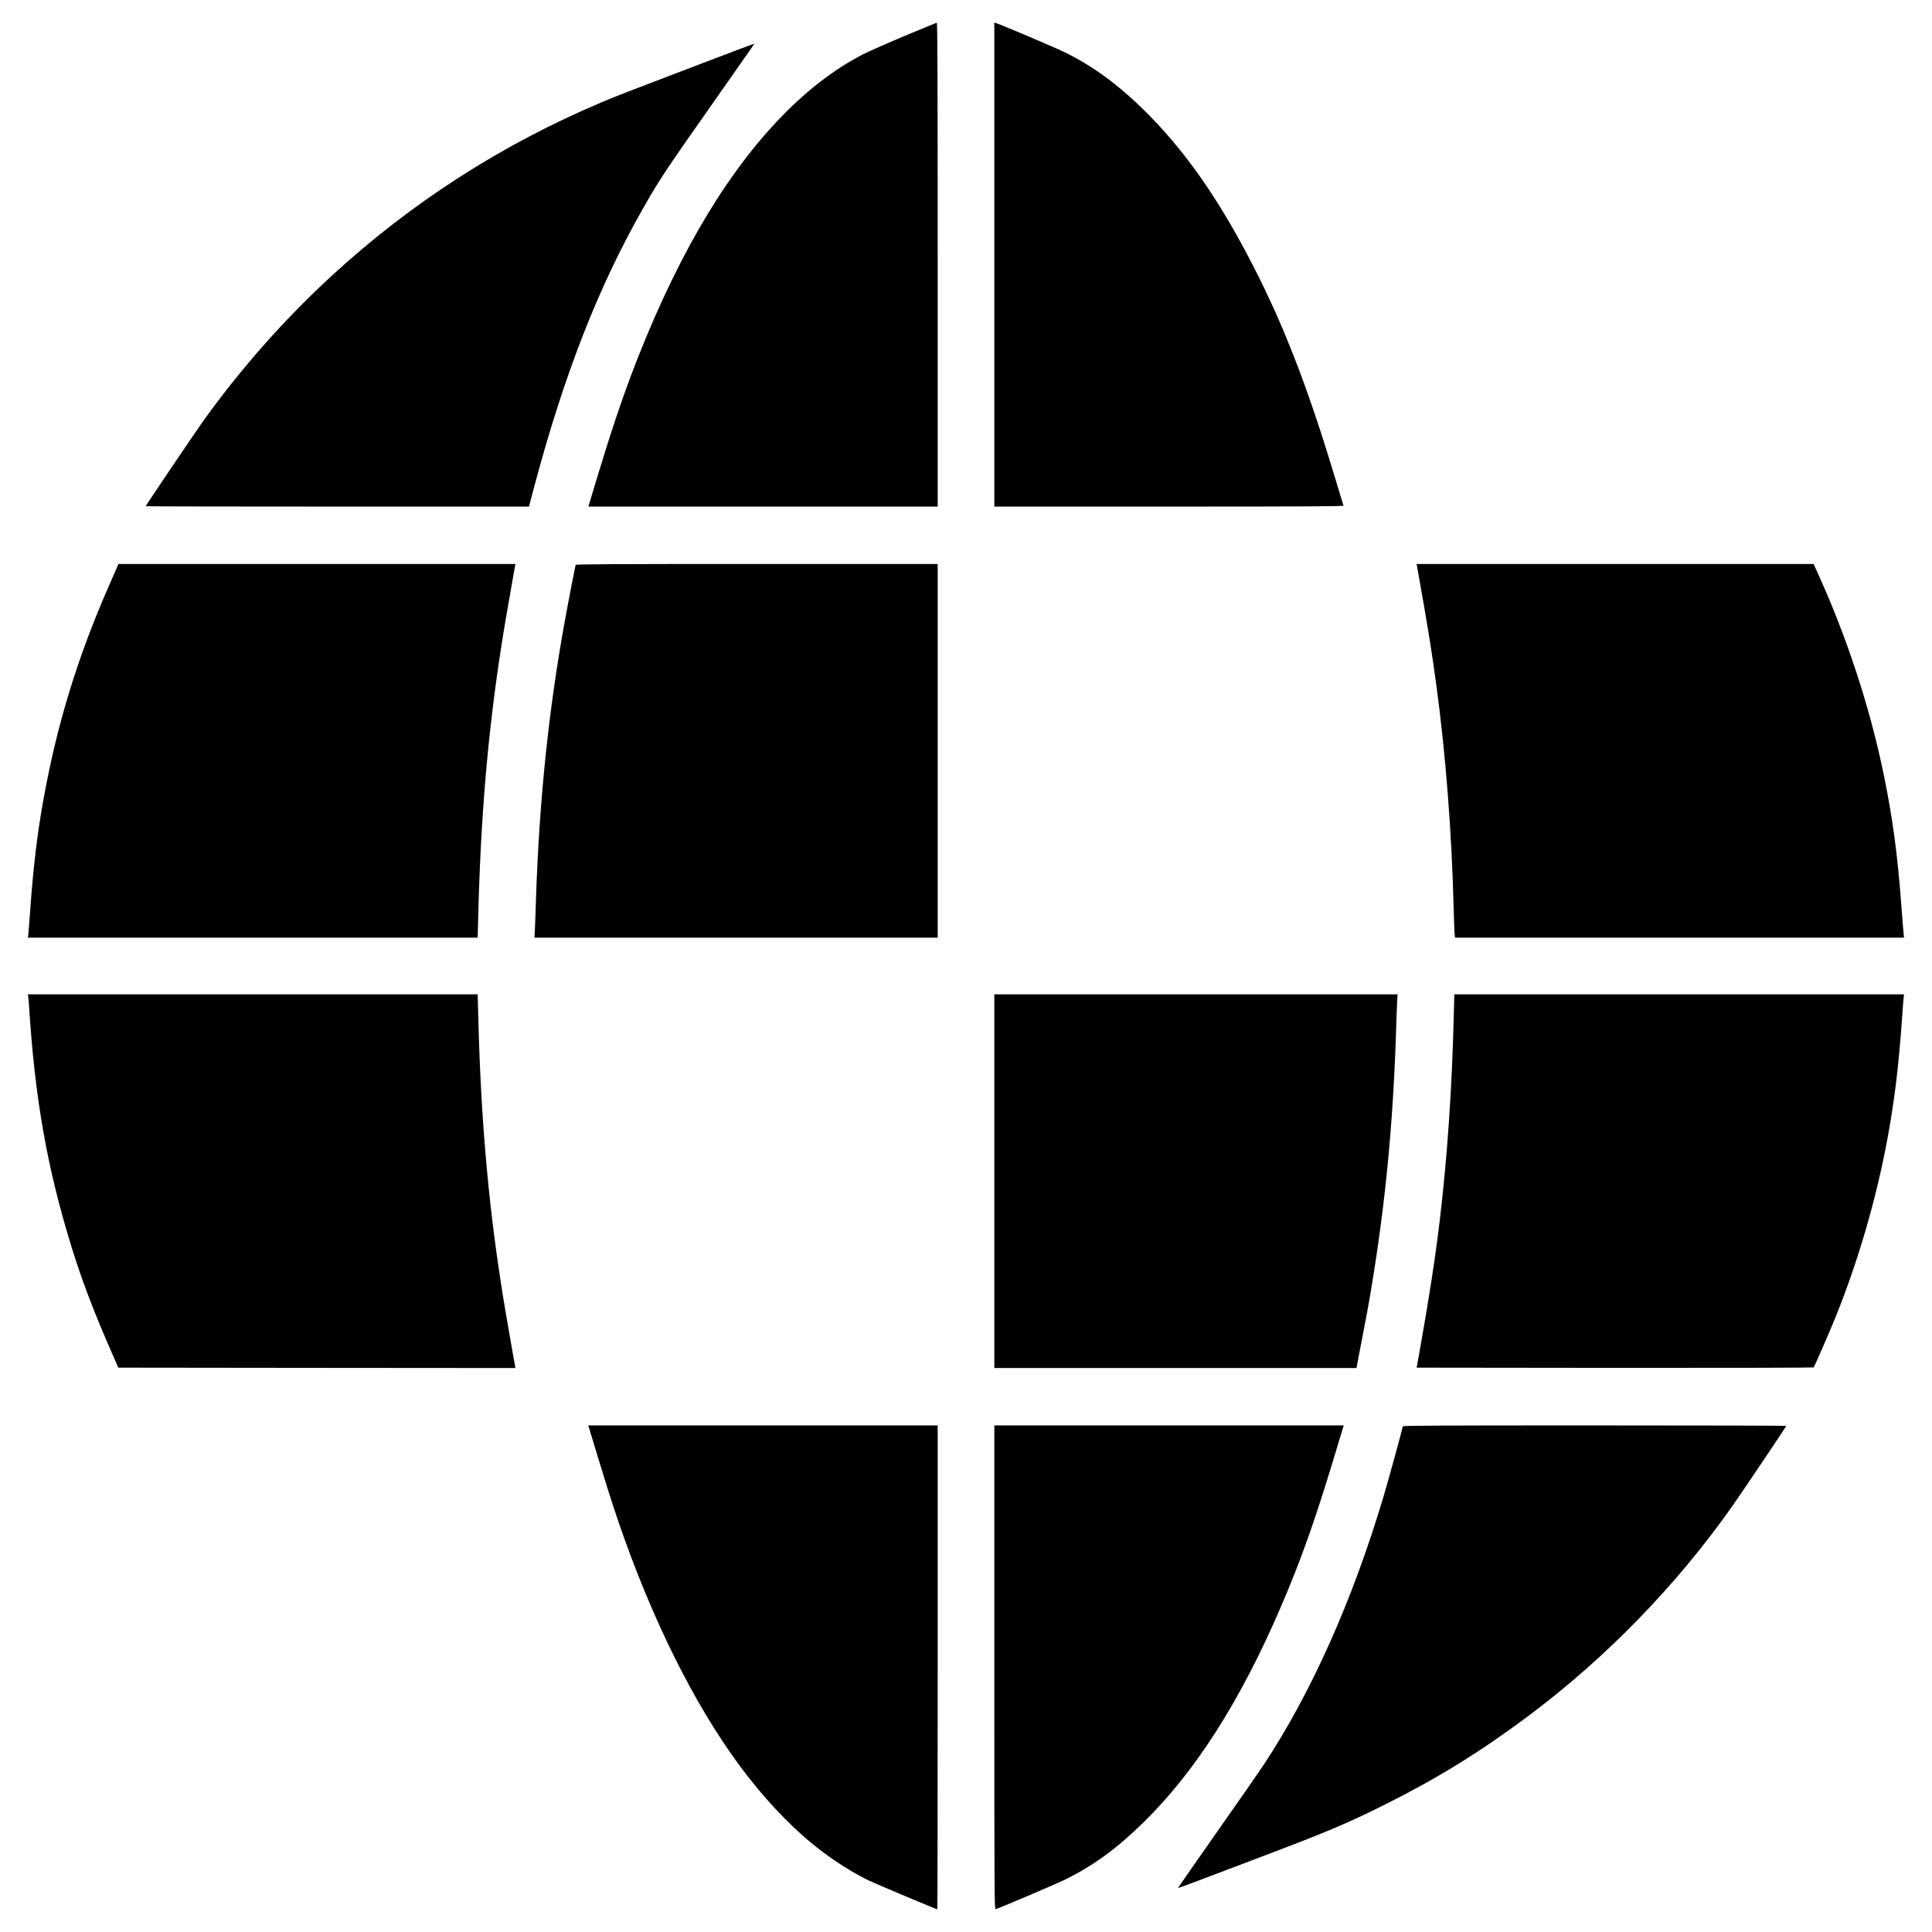
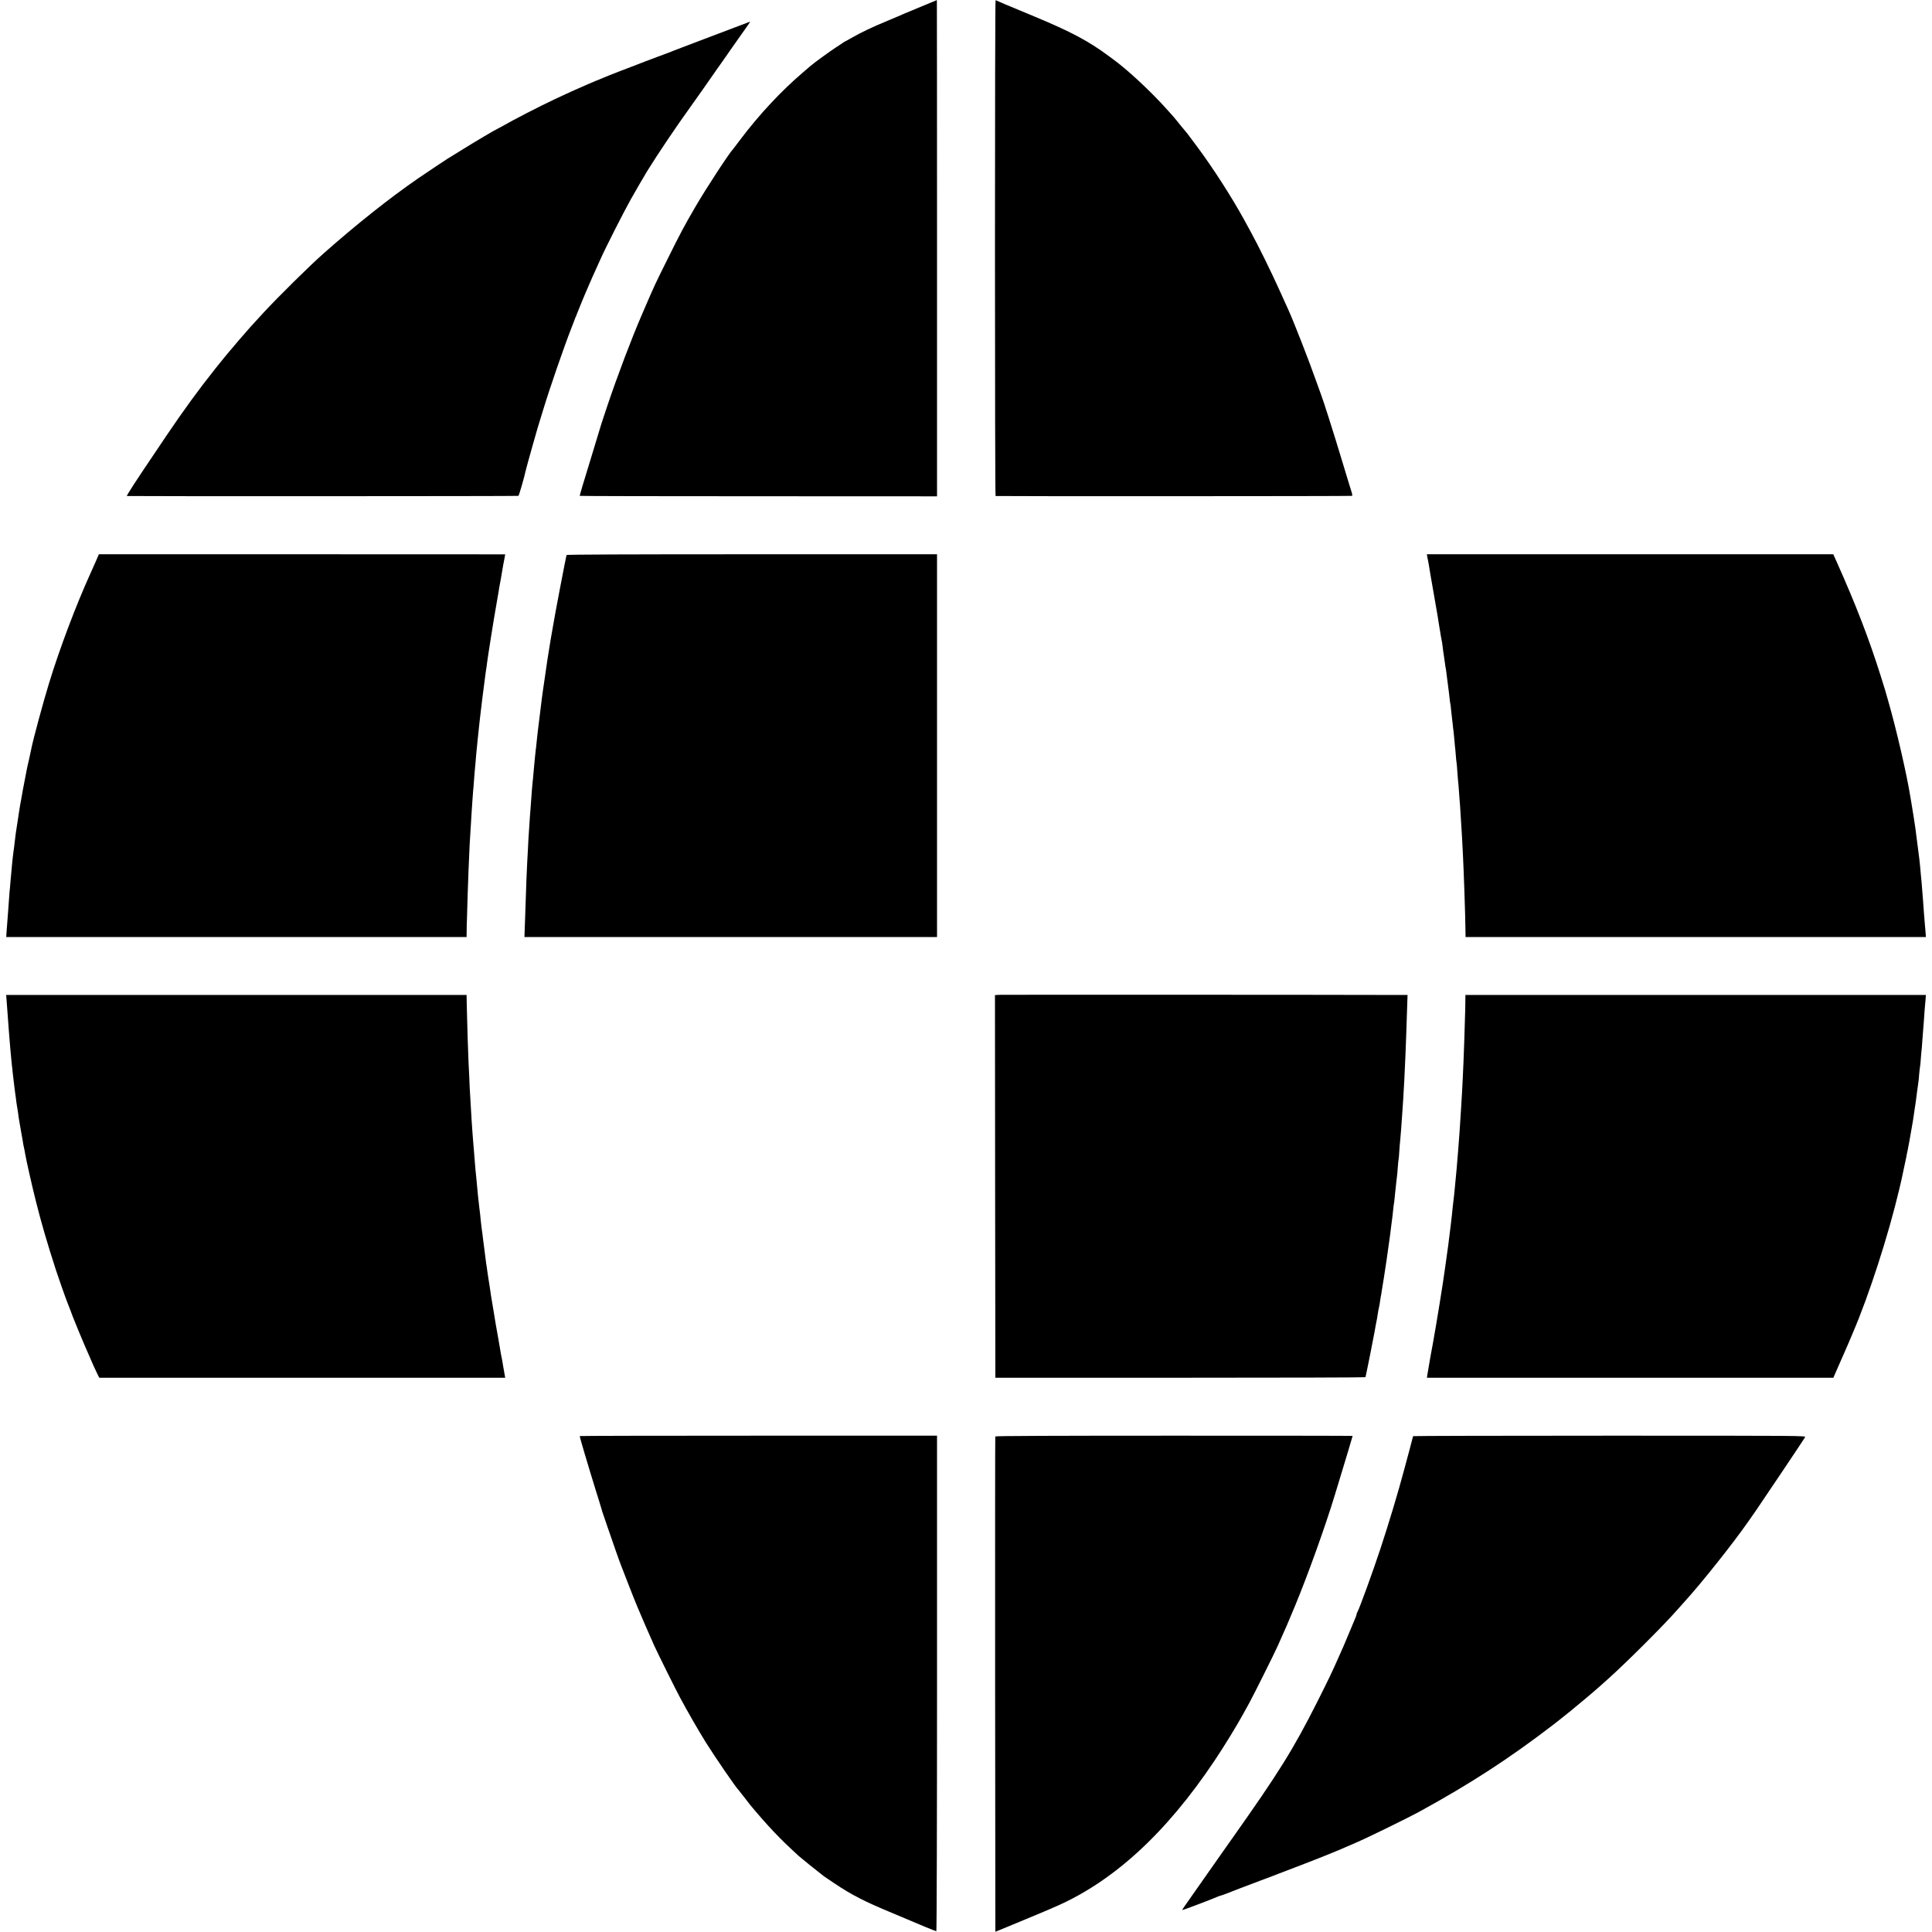
- <svg xmlns="http://www.w3.org/2000/svg" version="1.0" width="2559pt" height="2559pt" viewBox="0 0 2559 2559" preserveAspectRatio="xMidYMid meet">
-   <g transform="translate(0,2559) scale(0.1,-0.1)" fill="#000000" stroke="none">
-     <path d="M11975 25111 c-231 -97 -475 -205 -542 -239 -791 -407 -1540 -1204 -2181 -2323 -325 -567 -629 -1227 -902 -1953 -140 -376 -255 -721 -423 -1273 l-134 -443 2314 0 2313 0 0 3205 c0 2558 -3 3205 -12 3204 -7 -1 -202 -81 -433 -178z" />
-     <path d="M13170 22086 l0 -3206 2315 0 c1847 0 2313 3 2310 13 -2 6 -65 212 -139 457 -342 1130 -662 1951 -1062 2727 -462 898 -912 1537 -1460 2073 -331 323 -656 561 -1013 739 -113 57 -853 372 -928 395 l-23 7 0 -3205z" />
-     <path d="M9320 24759 c-1031 -392 -1143 -436 -1345 -521 -1328 -560 -2532 -1334 -3589 -2308 -622 -574 -1188 -1213 -1686 -1905 -99 -137 -770 -1131 -770 -1140 0 -3 1142 -5 2538 -5 l2538 0 63 238 c401 1507 852 2664 1448 3711 222 390 285 485 976 1468 528 752 502 713 490 712 -4 0 -303 -112 -663 -250z" />
-     <path d="M1551 18078 c-10 -24 -60 -137 -111 -253 -415 -947 -685 -1830 -864 -2822 -82 -452 -133 -877 -176 -1468 -11 -154 -22 -299 -25 -322 l-5 -43 2979 0 2978 0 7 273 c33 1321 126 2420 302 3559 30 201 95 580 167 986 l24 132 -2629 0 -2629 0 -18 -42z" />
-     <path d="M7625 18108 c-7 -22 -104 -520 -150 -778 -210 -1164 -332 -2346 -375 -3630 -5 -168 -12 -356 -15 -417 l-6 -113 2671 0 2670 0 0 2475 0 2475 -2395 0 c-1908 0 -2397 -3 -2400 -12z" />
-     <path d="M18787 17988 c123 -689 180 -1041 237 -1468 126 -927 206 -1970 231 -2990 3 -129 8 -263 11 -297 l6 -63 2974 0 2974 0 -5 43 c-3 23 -17 195 -31 382 -49 666 -115 1157 -230 1719 -187 915 -496 1853 -897 2729 l-36 77 -2629 0 -2629 0 24 -132z" />
-     <path d="M374 12388 c3 -18 8 -76 11 -128 78 -1226 239 -2137 562 -3185 132 -428 292 -851 528 -1390 l92 -210 2630 -3 2630 -2 -24 132 c-72 406 -137 785 -167 986 -176 1139 -269 2238 -302 3560 l-7 272 -2979 0 -2979 0 5 -32z" />
-     <path d="M13170 9945 l0 -2475 2398 0 2399 0 27 143 c104 534 132 685 176 952 181 1103 280 2131 320 3325 5 168 12 356 15 418 l6 112 -2671 0 -2670 0 0 -2475z" />
-     <path d="M19256 12148 c-24 -983 -87 -1892 -186 -2723 -61 -508 -139 -1014 -268 -1740 l-38 -210 2625 -3 c1444 -1 2629 2 2633 6 11 11 180 398 270 616 305 743 552 1582 702 2382 97 518 155 988 201 1649 8 121 17 237 20 258 l5 37 -2978 0 -2979 0 -7 -272z" />
-     <path d="M7800 6683 c5 -16 64 -208 130 -428 144 -476 233 -747 347 -1065 458 -1268 1014 -2339 1623 -3123 310 -399 657 -751 986 -998 206 -156 433 -297 628 -390 93 -44 889 -379 901 -379 3 0 5 1442 5 3205 l0 3205 -2314 0 -2315 0 9 -27z" />
-     <path d="M13170 3504 c0 -3049 1 -3206 18 -3201 58 16 817 340 932 397 373 187 674 407 1024 750 690 676 1286 1610 1823 2860 259 601 451 1142 698 1960 64 212 120 397 125 413 l9 27 -2315 0 -2314 0 0 -3206z" />
-     <path d="M18580 6697 c0 -21 -192 -719 -260 -947 -412 -1376 -956 -2589 -1585 -3540 -68 -102 -351 -509 -629 -904 -278 -396 -504 -721 -503 -723 4 -3 201 70 1087 407 911 345 1157 450 1660 701 697 349 1256 695 1885 1164 1036 774 1975 1739 2717 2796 122 173 708 1045 708 1053 0 3 -1143 6 -2540 6 -2098 0 -2540 -2 -2540 -13z" />
+ <svg xmlns="http://www.w3.org/2000/svg" version="1.0" width="2501pt" height="2501pt" viewBox="0 0 2501 2501" preserveAspectRatio="xMidYMid meet">
+   <g transform="translate(0,2501) scale(0.1,-0.1)" fill="#000000" stroke="none">
+     <path d="M11885 24908 c-132 -54 -247 -103 -256 -108 -9 -4 -78 -34 -154 -65 -173 -71 -334 -147 -449 -214 -49 -28 -91 -51 -93 -51 -2 0 -9 -5 -16 -10 -7 -6 -48 -33 -92 -61 -77 -50 -289 -204 -330 -240 -11 -10 -56 -48 -100 -86 -279 -237 -571 -550 -810 -868 -49 -66 -92 -122 -95 -125 -44 -42 -350 -509 -488 -747 -150 -258 -197 -347 -361 -678 -152 -305 -169 -342 -267 -568 -36 -83 -69 -161 -74 -172 -122 -282 -310 -777 -435 -1150 -31 -93 -58 -174 -60 -180 -1 -5 -5 -17 -8 -25 -3 -8 -20 -60 -36 -115 -17 -55 -58 -190 -91 -300 -137 -446 -168 -550 -164 -554 3 -3 1044 -5 2314 -5 l2310 -1 0 3213 c0 1766 -1 3212 -2 3211 -2 0 -111 -46 -243 -101z" />
+     <path d="M12880 21801 c0 -1766 3 -3211 8 -3212 34 -4 4606 -3 4613 2 6 3 5 17 0 35 -6 16 -64 209 -131 429 -107 356 -247 795 -270 850 -4 11 -34 92 -65 180 -91 259 -290 767 -355 910 -5 11 -55 121 -110 243 -110 245 -282 595 -377 767 -33 61 -74 135 -90 165 -160 291 -400 665 -612 950 -63 85 -117 157 -120 160 -3 3 -44 52 -91 110 -46 58 -89 110 -95 116 -5 6 -46 51 -90 100 -204 227 -511 512 -689 639 -15 11 -43 31 -61 45 -252 187 -484 311 -951 505 -399 166 -476 198 -506 213 -5 2 -8 -1442 -8 -3207z" />
+     <path d="M9515 24656 c-104 -40 -318 -121 -475 -180 -157 -59 -298 -113 -315 -120 -16 -8 -111 -44 -210 -80 -99 -37 -218 -82 -265 -101 -47 -18 -152 -59 -235 -90 -82 -32 -174 -68 -203 -81 -29 -13 -55 -24 -57 -24 -7 0 -280 -118 -362 -156 -40 -18 -132 -61 -205 -95 -200 -94 -541 -269 -691 -356 -32 -18 -60 -33 -62 -33 -8 0 -306 -176 -462 -274 -90 -55 -171 -106 -180 -111 -19 -11 -275 -182 -383 -256 -362 -249 -799 -596 -1218 -967 -183 -161 -592 -565 -783 -772 -156 -169 -186 -202 -309 -345 -52 -61 -113 -132 -135 -159 -22 -27 -45 -54 -50 -60 -6 -6 -62 -76 -126 -156 -220 -277 -407 -533 -638 -875 -66 -99 -126 -187 -131 -195 -254 -375 -387 -580 -377 -581 54 -4 5061 -3 5068 2 8 4 77 243 93 322 10 47 169 611 186 657 5 14 23 72 40 130 85 281 267 808 371 1075 24 61 44 112 44 115 1 3 6 16 13 30 6 14 22 54 36 90 29 76 132 319 171 405 49 108 72 159 106 235 66 149 291 593 395 780 46 82 183 319 212 365 145 234 385 589 552 820 51 70 313 443 337 479 14 22 30 44 35 50 5 6 28 39 51 72 23 34 78 113 122 175 45 63 98 139 119 169 22 30 53 75 71 100 34 48 48 70 43 69 -2 0 -88 -33 -193 -73z" />
+     <path d="M1239 17740 c-23 -52 -53 -120 -67 -150 -188 -414 -399 -973 -536 -1420 -77 -250 -210 -744 -230 -850 -2 -14 -16 -77 -30 -140 -15 -63 -29 -126 -31 -140 -2 -14 -13 -70 -24 -125 -18 -89 -35 -183 -47 -255 -3 -14 -9 -47 -14 -75 -5 -27 -12 -70 -15 -95 -3 -25 -10 -70 -15 -100 -19 -110 -34 -221 -45 -325 -3 -27 -7 -61 -10 -75 -2 -14 -7 -54 -11 -90 -3 -36 -7 -76 -9 -90 -3 -29 -13 -135 -21 -230 -2 -36 -7 -85 -10 -110 -2 -25 -6 -79 -9 -120 -2 -41 -7 -104 -10 -140 -12 -152 -15 -199 -20 -262 l-4 -68 2979 0 2980 0 1 78 c0 42 2 115 4 162 1 47 6 186 9 310 4 124 9 263 11 310 2 47 7 150 10 230 3 80 8 168 10 195 2 28 6 100 10 160 3 61 8 135 10 165 2 30 7 98 10 150 3 52 8 113 10 135 3 22 7 76 10 120 6 83 11 142 20 235 2 30 7 84 10 120 3 36 8 81 10 100 2 19 6 64 10 100 6 62 9 91 20 188 3 23 7 63 10 90 5 47 13 112 20 167 2 17 6 50 9 75 6 45 34 268 42 325 2 17 6 41 8 55 3 14 8 49 11 79 4 30 9 63 11 75 2 11 6 38 9 61 3 22 20 126 36 230 17 105 32 199 34 210 1 11 15 90 30 175 15 85 29 166 31 180 3 25 9 60 19 110 3 14 8 39 10 55 8 42 23 134 29 170 3 17 10 54 16 84 5 29 10 54 10 55 0 1 -1183 1 -2630 1 l-2630 0 -41 -95z" />
+     <path d="M7334 17825 c-7 -19 -159 -814 -168 -880 -4 -22 -10 -62 -16 -90 -13 -71 -29 -166 -50 -300 -6 -38 -13 -81 -15 -95 -5 -31 -35 -234 -40 -275 -2 -16 -9 -66 -16 -109 -6 -44 -13 -93 -15 -110 -15 -122 -45 -361 -50 -406 -3 -30 -8 -65 -9 -78 -2 -13 -6 -55 -10 -95 -4 -40 -8 -79 -10 -87 -1 -8 -6 -51 -10 -95 -4 -44 -9 -91 -10 -105 -1 -14 -6 -63 -10 -110 -4 -47 -8 -92 -10 -100 -2 -13 -14 -159 -20 -250 -1 -19 -5 -69 -8 -110 -4 -41 -9 -115 -12 -165 -3 -49 -8 -117 -10 -150 -3 -33 -7 -114 -10 -180 -4 -66 -8 -149 -10 -185 -2 -36 -6 -135 -10 -220 -5 -148 -7 -204 -20 -582 l-6 -168 2671 0 2670 0 0 2478 0 2477 -2396 0 c-1613 0 -2398 -3 -2400 -10z" />
+     <path d="M18476 17805 c2 -16 7 -37 9 -45 2 -8 6 -33 10 -55 3 -22 14 -89 25 -150 23 -129 20 -114 65 -373 19 -111 38 -219 40 -240 3 -20 8 -48 10 -62 3 -14 8 -43 11 -65 3 -22 9 -58 14 -80 5 -22 12 -65 15 -95 3 -30 10 -80 15 -110 5 -30 12 -77 15 -105 3 -27 8 -57 10 -65 2 -8 7 -40 10 -70 3 -30 12 -100 20 -155 7 -55 17 -129 20 -165 4 -36 8 -67 10 -70 2 -3 6 -41 10 -85 4 -44 9 -88 11 -98 2 -10 6 -48 10 -85 3 -36 8 -75 10 -86 2 -11 6 -52 9 -90 3 -39 7 -84 9 -101 3 -16 7 -68 11 -115 3 -47 8 -92 10 -100 2 -8 7 -60 10 -115 4 -55 8 -111 10 -125 2 -14 7 -65 10 -115 3 -49 8 -110 10 -135 3 -25 7 -88 10 -140 3 -52 8 -124 10 -160 16 -237 30 -529 41 -855 10 -291 12 -380 14 -502 l2 -113 2980 0 2979 0 -5 68 c-4 37 -8 94 -11 127 -3 33 -7 89 -10 125 -3 36 -7 99 -10 140 -6 84 -13 173 -19 240 -3 25 -7 77 -11 115 -3 39 -8 88 -10 110 -3 22 -7 60 -9 85 -5 38 -39 310 -52 405 -7 52 -39 252 -48 305 -3 14 -10 56 -16 95 -45 283 -180 871 -285 1235 -20 69 -38 132 -40 140 -2 8 -29 94 -59 190 -150 476 -317 911 -569 1475 l-45 100 -2631 0 -2630 0 5 -30z" />
+     <path d="M12952 12132 l-72 -3 2 -2477 3 -2477 2393 0 c1317 0 2396 3 2398 7 4 6 107 521 118 588 3 19 10 58 15 85 15 73 21 105 27 150 3 22 9 56 14 75 5 19 12 58 15 85 4 28 8 57 10 65 3 8 7 33 10 55 4 22 9 54 11 70 3 17 7 41 9 55 2 14 6 39 9 55 13 77 57 377 71 485 3 25 8 61 11 80 2 19 7 53 9 75 8 68 17 137 20 154 1 9 6 50 10 91 4 41 8 77 10 80 1 3 6 37 9 75 4 39 8 86 11 105 2 19 7 62 10 95 3 33 8 71 10 85 2 14 7 65 10 115 4 49 8 92 10 95 2 3 6 50 9 105 4 55 8 116 11 135 5 45 17 195 30 395 3 50 8 117 10 150 7 92 21 373 30 595 6 163 13 335 20 573 l6 177 -103 0 c-869 3 -5112 4 -5166 2z" />
+     <path d="M85 12063 c3 -38 7 -97 10 -133 3 -36 7 -96 10 -135 3 -38 8 -99 10 -135 3 -36 8 -92 10 -125 3 -33 7 -80 9 -105 3 -25 8 -79 11 -120 4 -41 8 -86 10 -100 2 -14 7 -54 10 -90 4 -36 9 -78 11 -95 2 -16 6 -54 10 -83 3 -29 7 -61 9 -71 2 -10 6 -42 10 -72 3 -30 10 -79 15 -109 6 -30 12 -73 15 -95 2 -22 7 -51 9 -65 3 -14 8 -43 11 -65 6 -40 11 -68 20 -115 11 -57 14 -77 20 -112 2 -21 9 -58 15 -83 6 -25 13 -62 16 -83 10 -66 92 -428 138 -610 74 -293 144 -535 260 -893 26 -81 131 -380 146 -414 7 -18 20 -51 25 -65 1 -3 5 -12 8 -20 3 -8 18 -45 31 -83 14 -37 32 -82 40 -100 8 -17 32 -77 54 -132 35 -86 77 -184 185 -430 12 -27 33 -72 47 -100 l25 -50 2628 0 c1445 0 2627 0 2627 0 0 0 -4 25 -10 55 -5 30 -11 66 -14 80 -3 14 -7 41 -10 60 -5 33 -9 51 -21 110 -3 14 -8 43 -11 65 -3 22 -14 85 -24 140 -17 93 -49 274 -55 320 -2 11 -11 65 -20 120 -9 55 -18 109 -20 120 -5 40 -26 181 -31 205 -2 14 -9 59 -15 100 -5 41 -12 87 -15 101 -2 15 -6 47 -9 70 -3 24 -10 78 -15 119 -6 42 -12 94 -15 115 -7 63 -17 139 -20 155 -1 8 -6 47 -10 85 -4 39 -8 84 -10 100 -2 17 -7 53 -10 80 -18 157 -22 199 -31 300 -4 39 -8 81 -9 95 -7 62 -15 151 -20 220 -3 41 -8 98 -10 125 -3 28 -7 82 -10 120 -3 39 -7 97 -10 130 -2 33 -7 98 -10 145 -2 47 -7 123 -10 170 -3 47 -7 123 -10 170 -3 47 -8 141 -10 210 -3 69 -7 161 -10 205 -2 44 -7 181 -11 305 -3 124 -7 270 -9 325 -2 55 -4 130 -4 168 l-1 67 -2980 0 -2980 0 5 -67z" />
+     <path d="M18969 12038 c0 -51 -2 -131 -4 -178 -1 -47 -6 -182 -9 -300 -4 -118 -9 -253 -11 -300 -2 -47 -7 -146 -10 -220 -6 -130 -9 -178 -20 -360 -14 -218 -16 -259 -20 -310 -5 -60 -10 -125 -20 -265 -4 -49 -8 -103 -10 -120 -1 -16 -6 -66 -9 -110 -4 -44 -9 -96 -11 -115 -2 -19 -7 -66 -10 -105 -8 -86 -13 -138 -20 -190 -3 -22 -7 -60 -10 -85 -2 -25 -7 -70 -10 -100 -3 -30 -10 -89 -15 -130 -6 -41 -12 -95 -15 -120 -3 -25 -7 -61 -10 -80 -2 -19 -7 -55 -10 -80 -4 -25 -8 -56 -10 -70 -3 -24 -21 -152 -30 -215 -27 -201 -109 -704 -155 -960 -16 -88 -32 -173 -35 -190 -26 -147 -37 -214 -40 -235 l-3 -25 2630 0 2631 0 59 135 c32 74 67 153 77 175 10 22 37 85 61 140 23 55 48 114 55 130 210 490 457 1253 600 1855 32 135 27 113 60 270 15 69 29 134 31 145 2 11 7 34 9 50 3 17 8 37 10 45 4 14 36 192 56 310 5 30 11 64 13 76 2 12 7 45 11 74 4 29 8 60 10 69 6 30 25 166 30 216 6 49 15 115 20 145 2 8 6 51 9 95 4 44 9 87 11 95 2 8 7 53 10 100 3 47 8 99 10 115 2 17 7 73 10 125 3 52 8 111 10 130 2 19 7 76 10 125 3 50 8 115 10 145 3 30 8 85 11 123 l5 67 -2980 0 -2981 0 -1 -92z" />
+     <path d="M7505 6420 c-2 -3 26 -102 61 -220 36 -118 67 -222 69 -230 2 -8 36 -118 75 -245 40 -126 74 -239 77 -250 3 -11 7 -27 10 -35 3 -8 32 -94 65 -190 68 -200 165 -475 178 -505 5 -11 48 -121 95 -245 48 -124 98 -249 111 -278 13 -29 24 -55 24 -57 0 -5 148 -345 200 -460 44 -97 280 -572 333 -670 101 -189 243 -434 337 -585 117 -187 393 -589 419 -610 3 -3 35 -43 71 -90 35 -47 72 -94 81 -105 237 -283 381 -435 630 -662 35 -31 215 -176 324 -261 6 -4 64 -44 130 -88 235 -157 393 -238 755 -388 140 -59 264 -111 275 -116 50 -23 289 -120 296 -120 5 0 9 1438 9 3208 l0 3207 -2311 0 c-1271 0 -2312 -2 -2314 -5z" />
+     <path d="M12884 6415 c-2 -5 -3 -1450 -2 -3211 l3 -3201 265 109 c262 109 316 131 355 148 11 5 70 30 130 56 764 324 1457 957 2092 1909 123 184 277 435 368 600 21 39 56 102 77 140 51 92 324 639 367 735 108 241 141 317 226 523 168 406 390 1024 514 1432 84 274 117 386 172 567 32 109 59 199 59 200 0 2 -1040 3 -2311 3 -1534 0 -2313 -3 -2315 -10z" />
+     <path d="M18294 6419 c-2 -3 -8 -23 -13 -45 -5 -21 -15 -57 -21 -79 -6 -22 -12 -47 -14 -55 -2 -8 -14 -51 -26 -95 -12 -44 -30 -111 -40 -150 -81 -304 -201 -703 -309 -1030 -98 -297 -273 -779 -301 -827 -6 -10 -10 -23 -10 -29 0 -6 -6 -25 -14 -42 -8 -18 -42 -99 -76 -182 -34 -82 -70 -168 -80 -190 -10 -22 -37 -83 -60 -135 -88 -199 -119 -264 -275 -575 -313 -621 -499 -919 -1105 -1775 -6 -8 -75 -107 -155 -220 -79 -113 -153 -218 -165 -235 -27 -37 -240 -341 -291 -415 -21 -30 -37 -55 -36 -57 3 -3 385 141 444 168 24 10 47 19 51 19 5 0 35 11 68 23 109 43 217 85 449 172 127 47 239 90 250 95 11 4 135 52 275 105 240 92 488 192 590 238 25 11 79 34 120 52 152 65 681 324 830 406 652 357 1157 685 1715 1113 72 55 132 103 135 106 3 3 25 21 50 40 25 19 47 37 50 40 3 3 30 25 60 50 332 272 543 464 890 810 221 221 336 341 450 470 36 40 70 78 75 84 225 247 633 761 830 1044 28 40 73 105 101 145 77 111 619 919 631 942 11 20 9 20 -2529 20 -1397 0 -2542 -3 -2544 -6z" />
  </g>
</svg>
